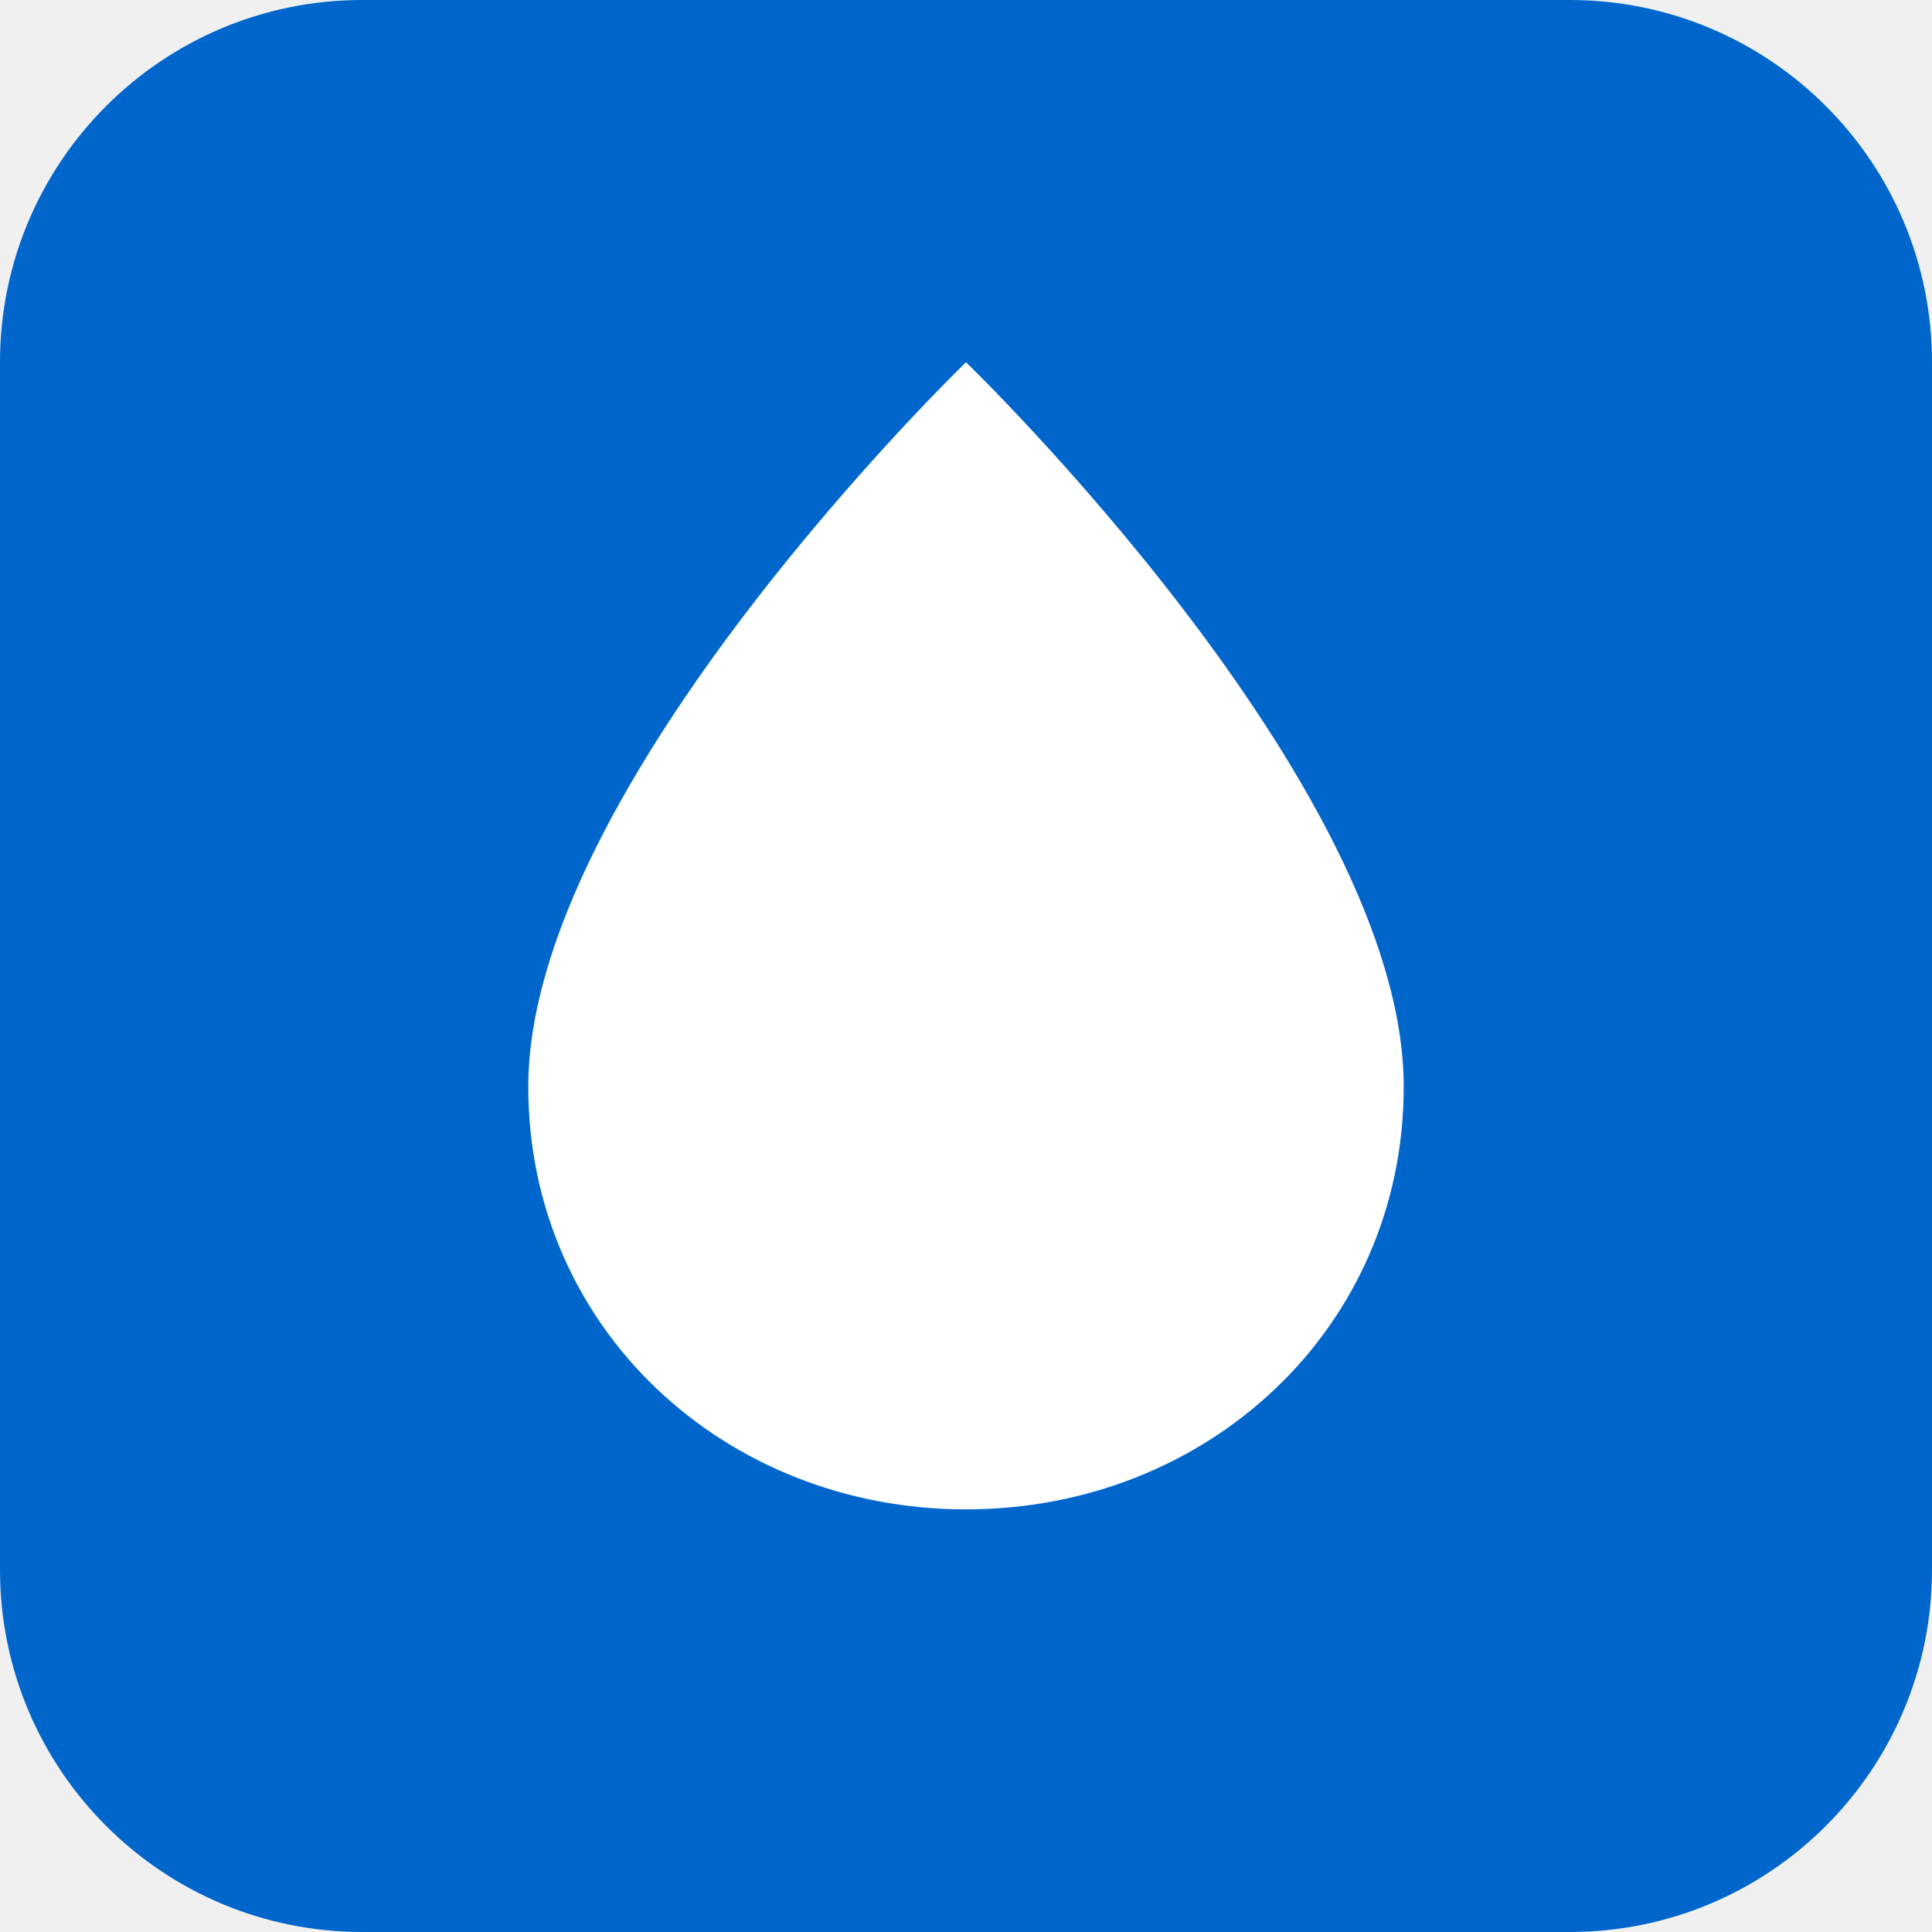
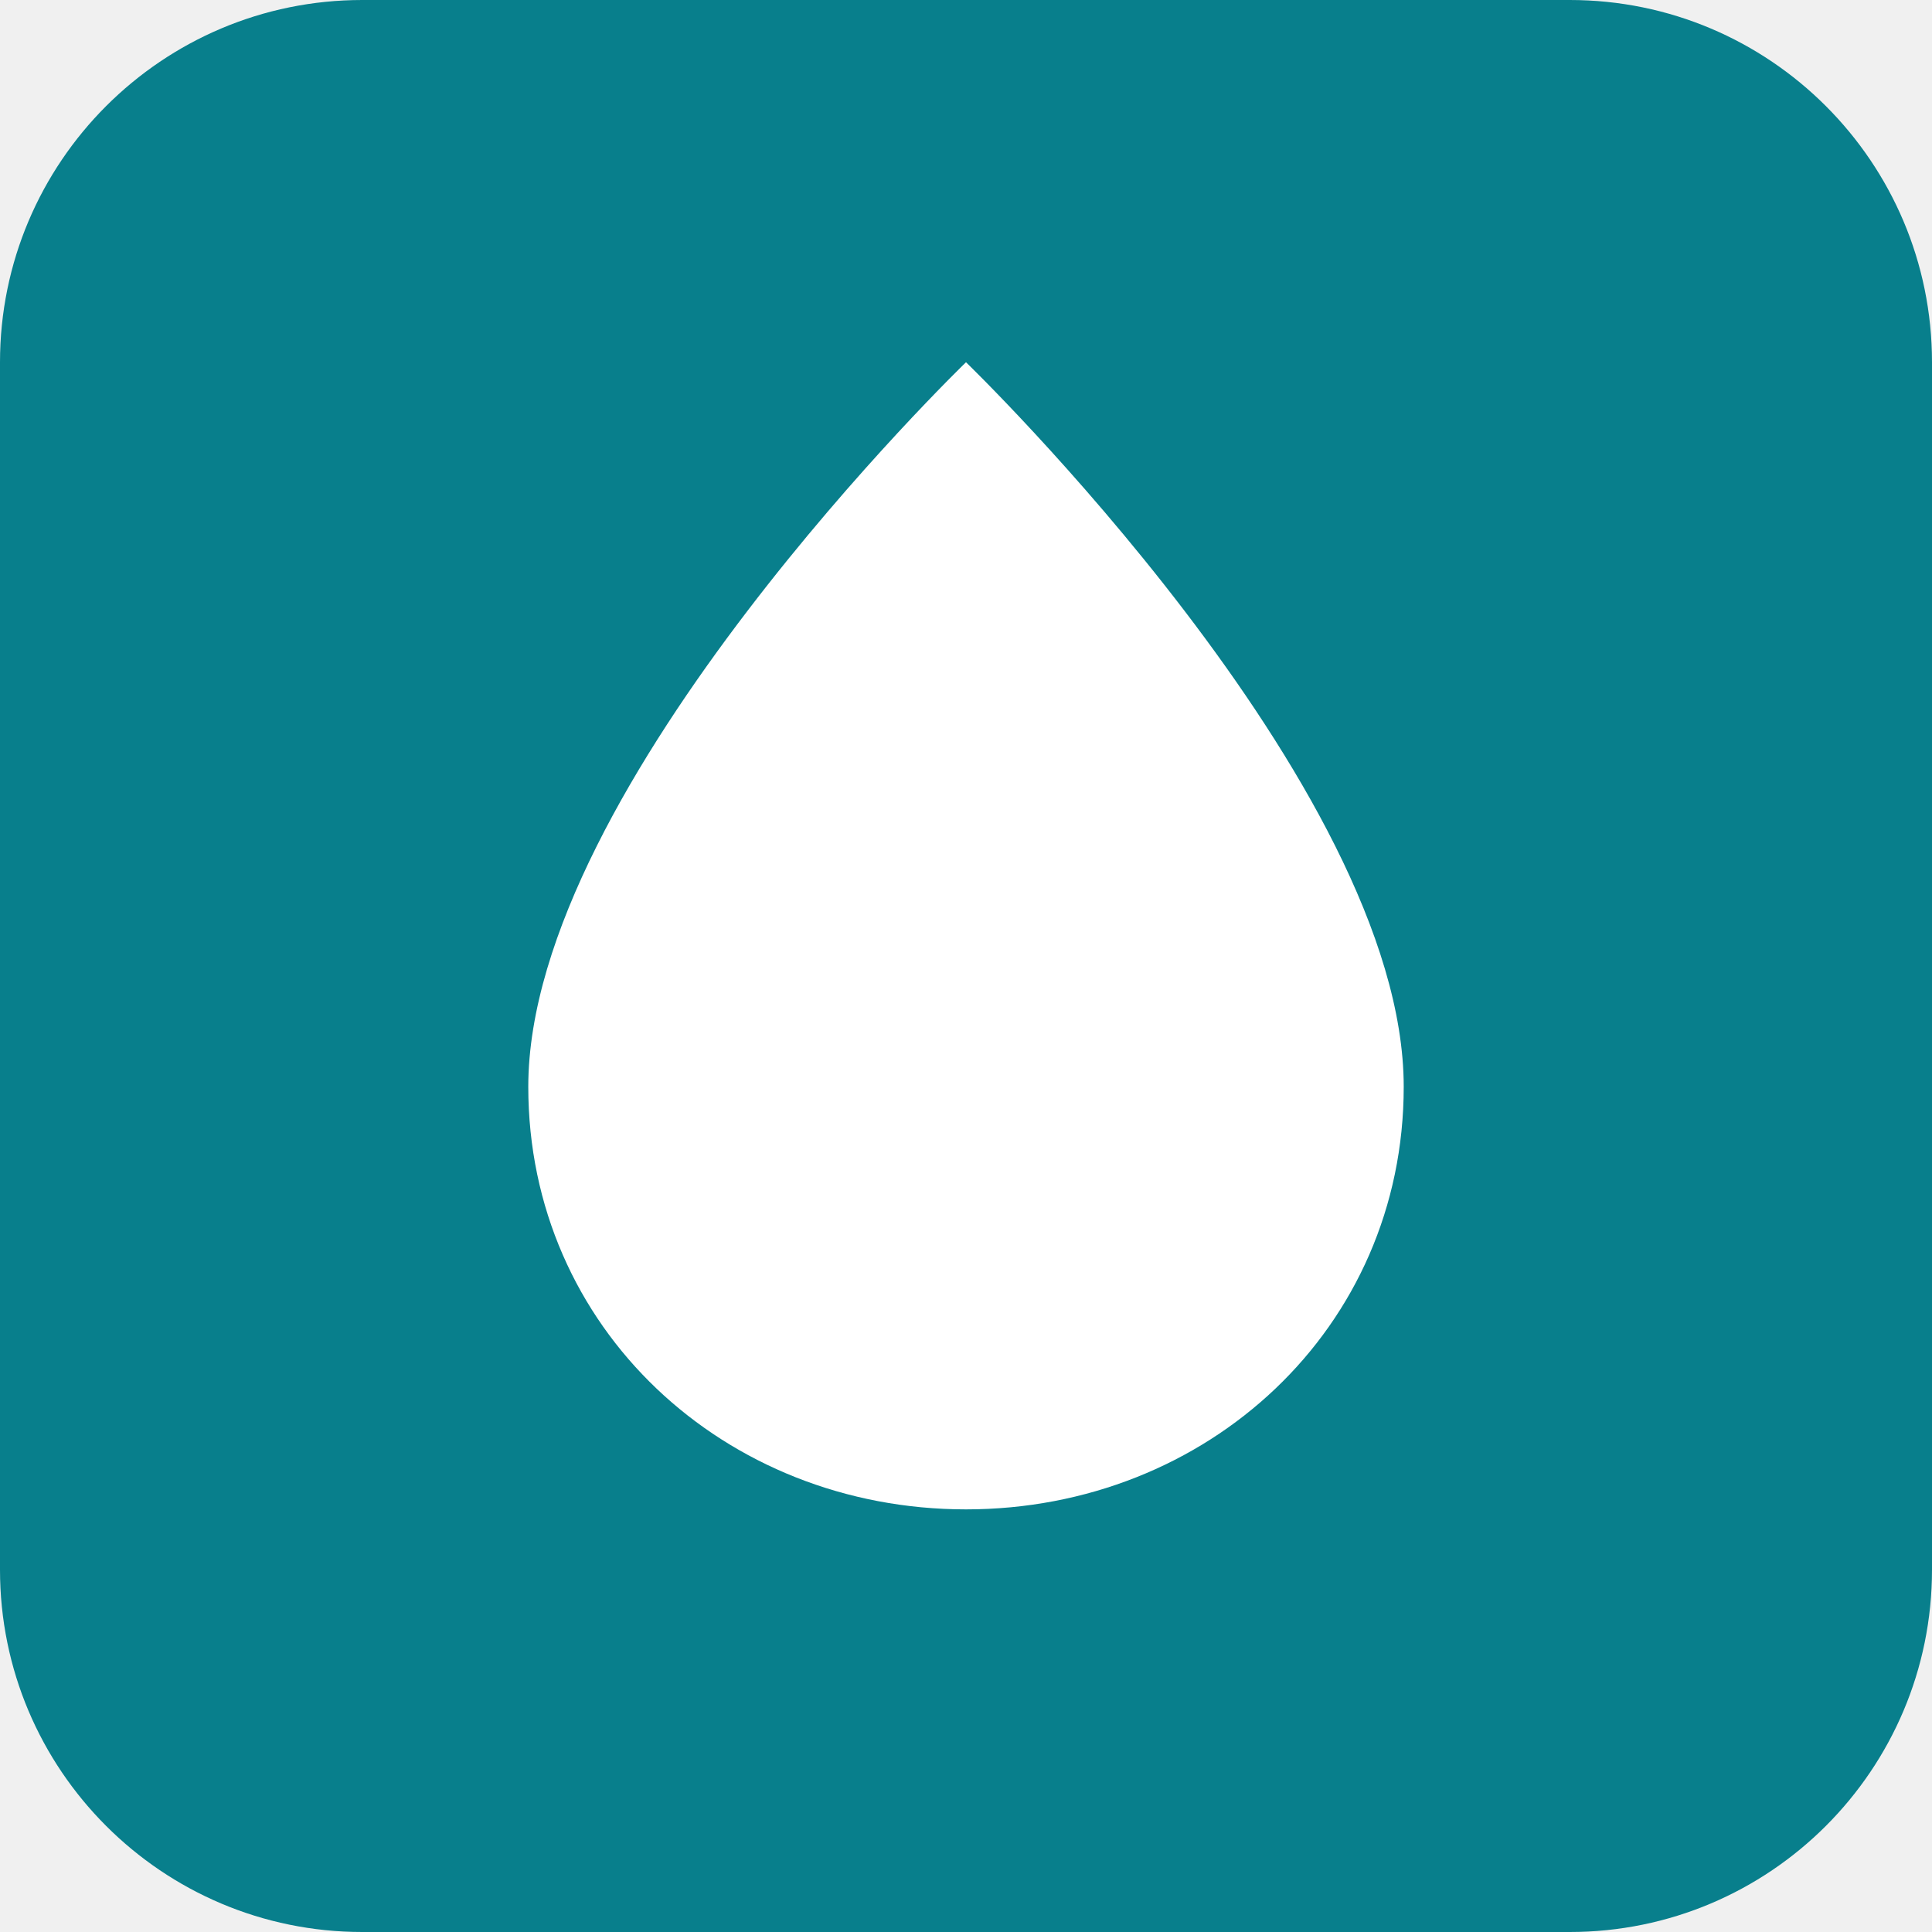
<svg xmlns="http://www.w3.org/2000/svg" viewBox="0 0 512 512" fill="none">
-   <rect width="512" height="512" rx="96" fill="#0066cc" />
+   <rect width="512" height="512" rx="96" fill="#087f8c" />
  <path d="M256 96 C256 96 140 208 140 288 C140 352 192 400 256 400 C320 400 372 352 372 288 C372 208 256 96 256 96Z" fill="white" />
  <ellipse cx="216" cy="272" rx="24" ry="40" fill="white" fill-opacity="0.4" transform="rotate(-20 216 272)" />
</svg>
